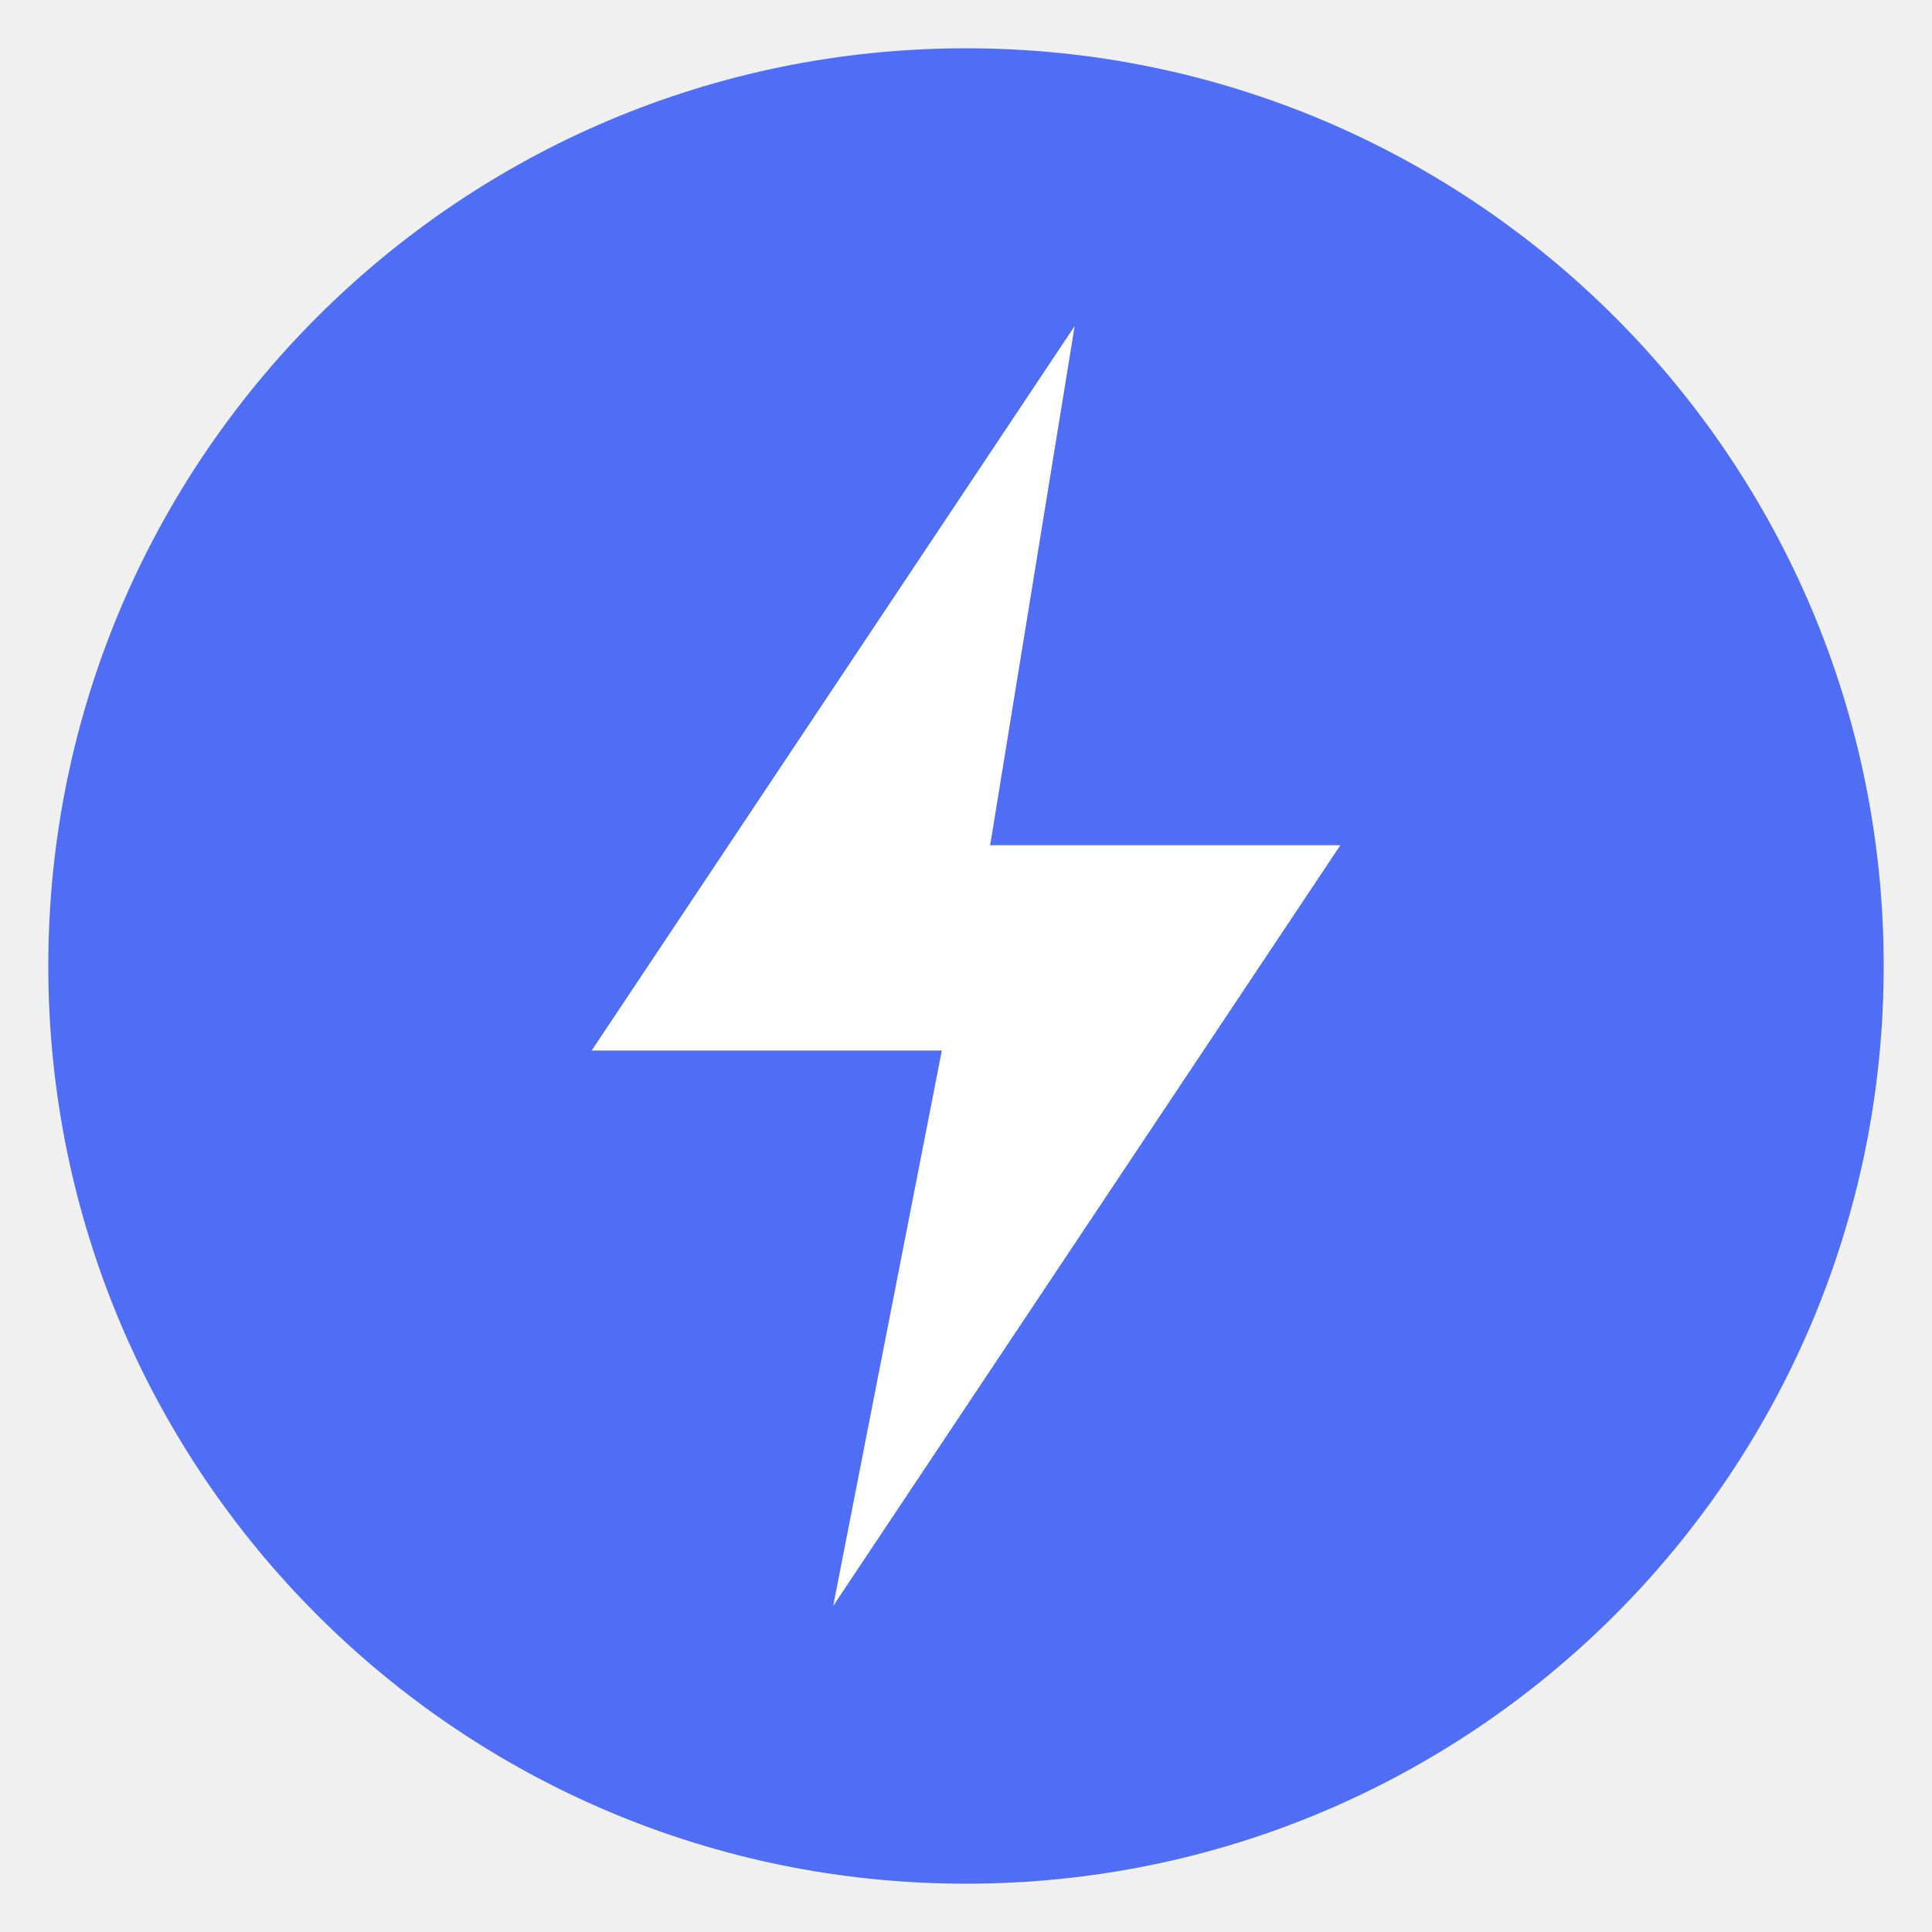
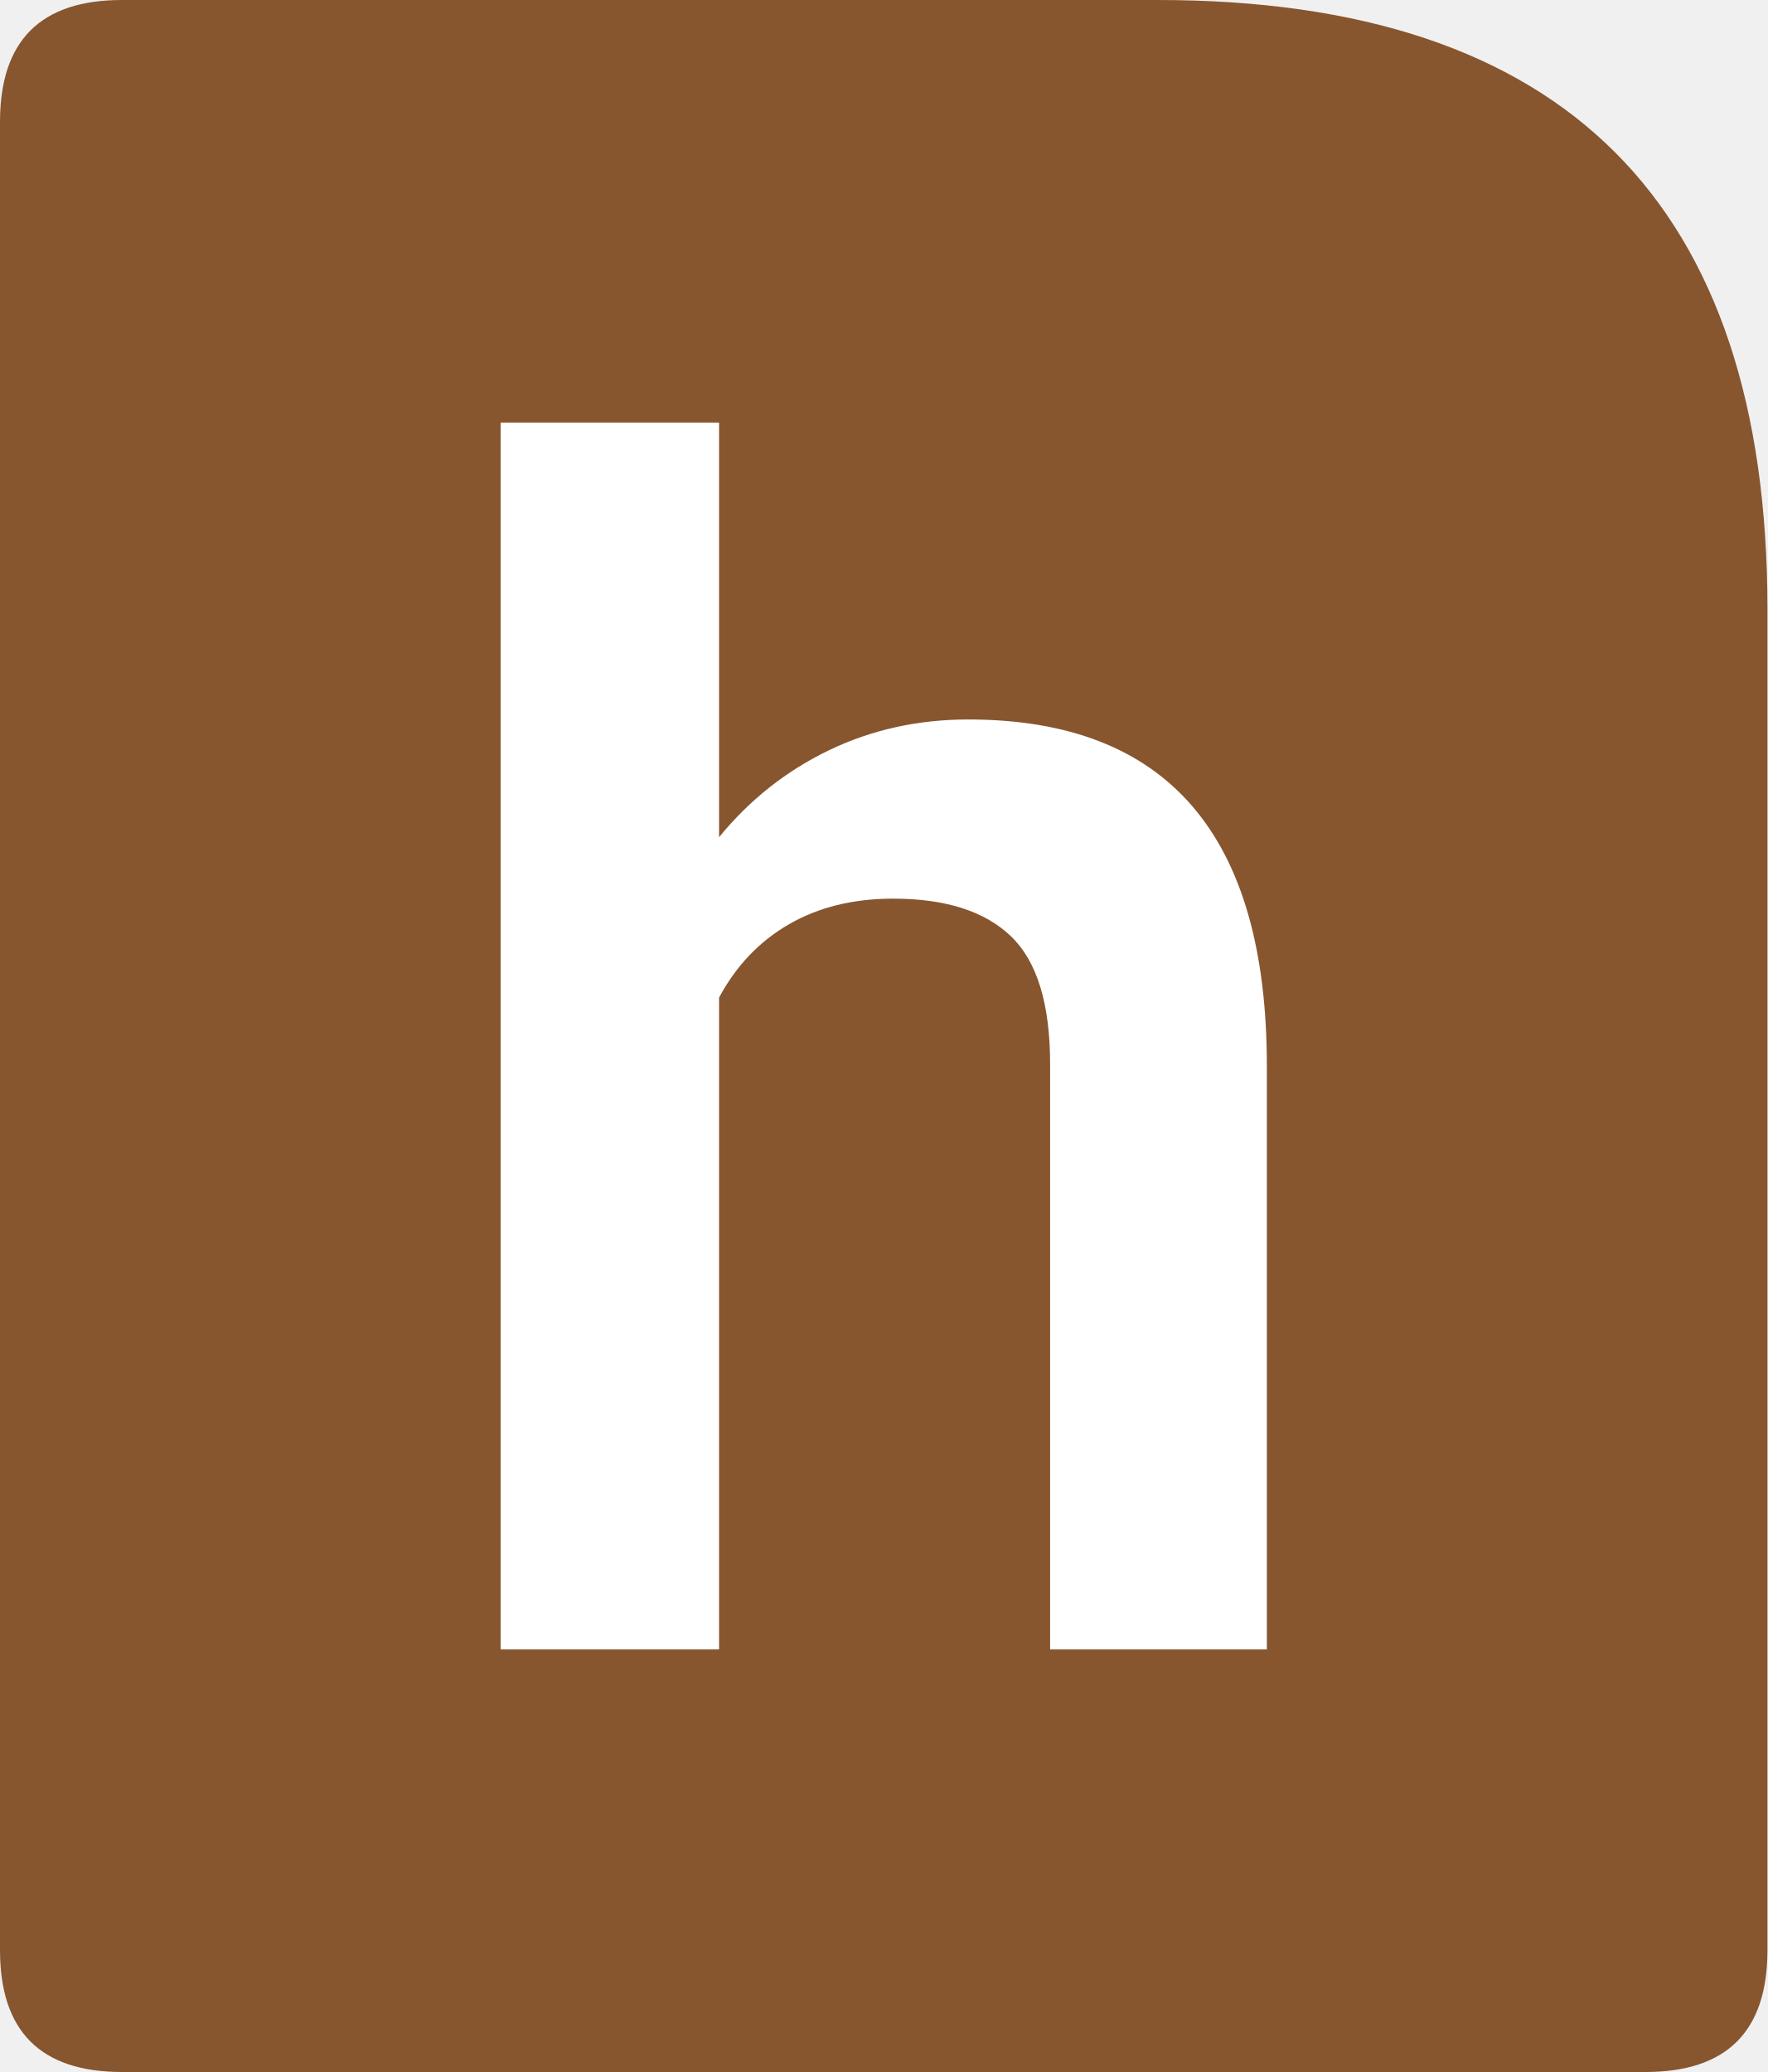
- <svg xmlns="http://www.w3.org/2000/svg" width="160" height="160" viewBox="0 0 160 160" fill="none">
-   <circle cx="80" cy="80" r="76" fill="#4F6DF5" />
-   <path d="M89 27 49 87h29l-9 46 42-63H82l7-43Z" fill="#fff" />
+ <svg xmlns="http://www.w3.org/2000/svg" width="29" height="34" viewBox="0 0 29 34">
+   <path fill="#87562F" d="M2 0H19Q29 0 29 10V32Q29 34 27 34H2Q0 34 0 32V2Q0 0 2 0Z" />
+   <path fill="#FFFFFF" d="M8.214 6.934H11.798V13.738Q12.554 12.814 13.604 12.31Q14.654 11.806 15.886 11.806Q20.786 11.806 20.786 17.49V27.066H17.23V17.462Q17.23 15.978 16.586 15.362Q15.942 14.746 14.654 14.746Q13.674 14.746 12.946 15.166Q12.218 15.586 11.798 16.37V27.066H8.214Z" />
</svg>
